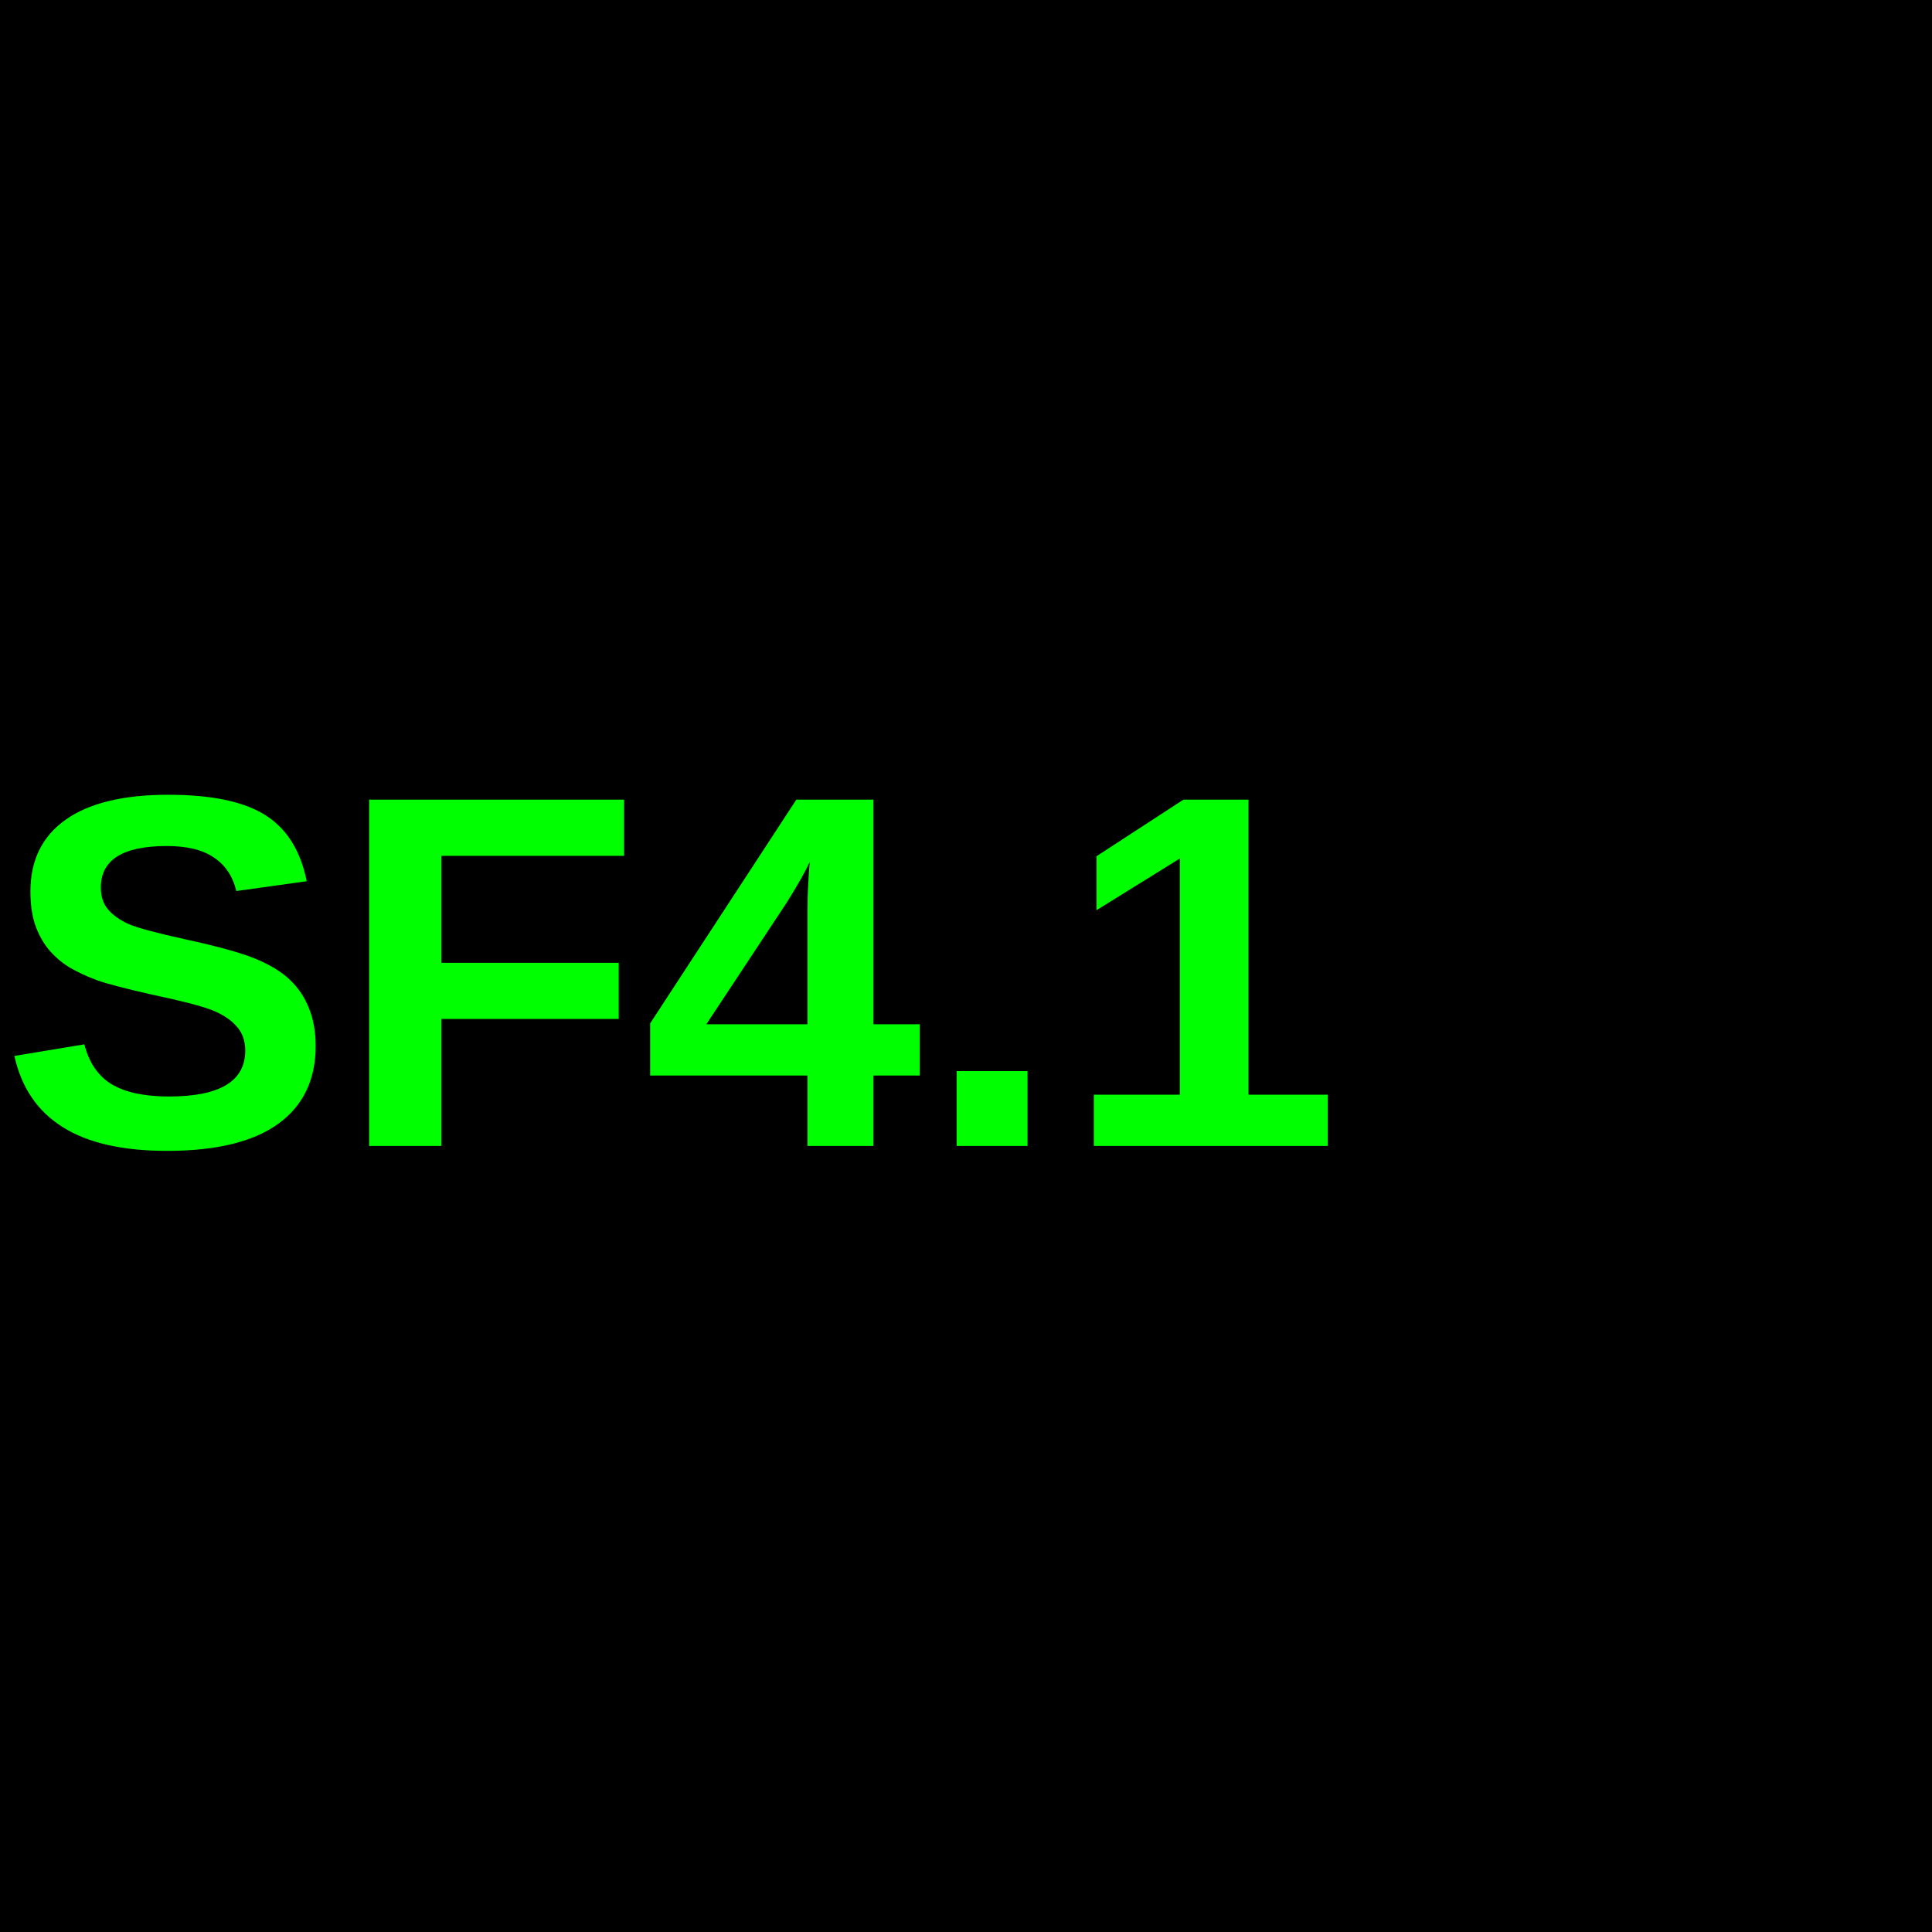
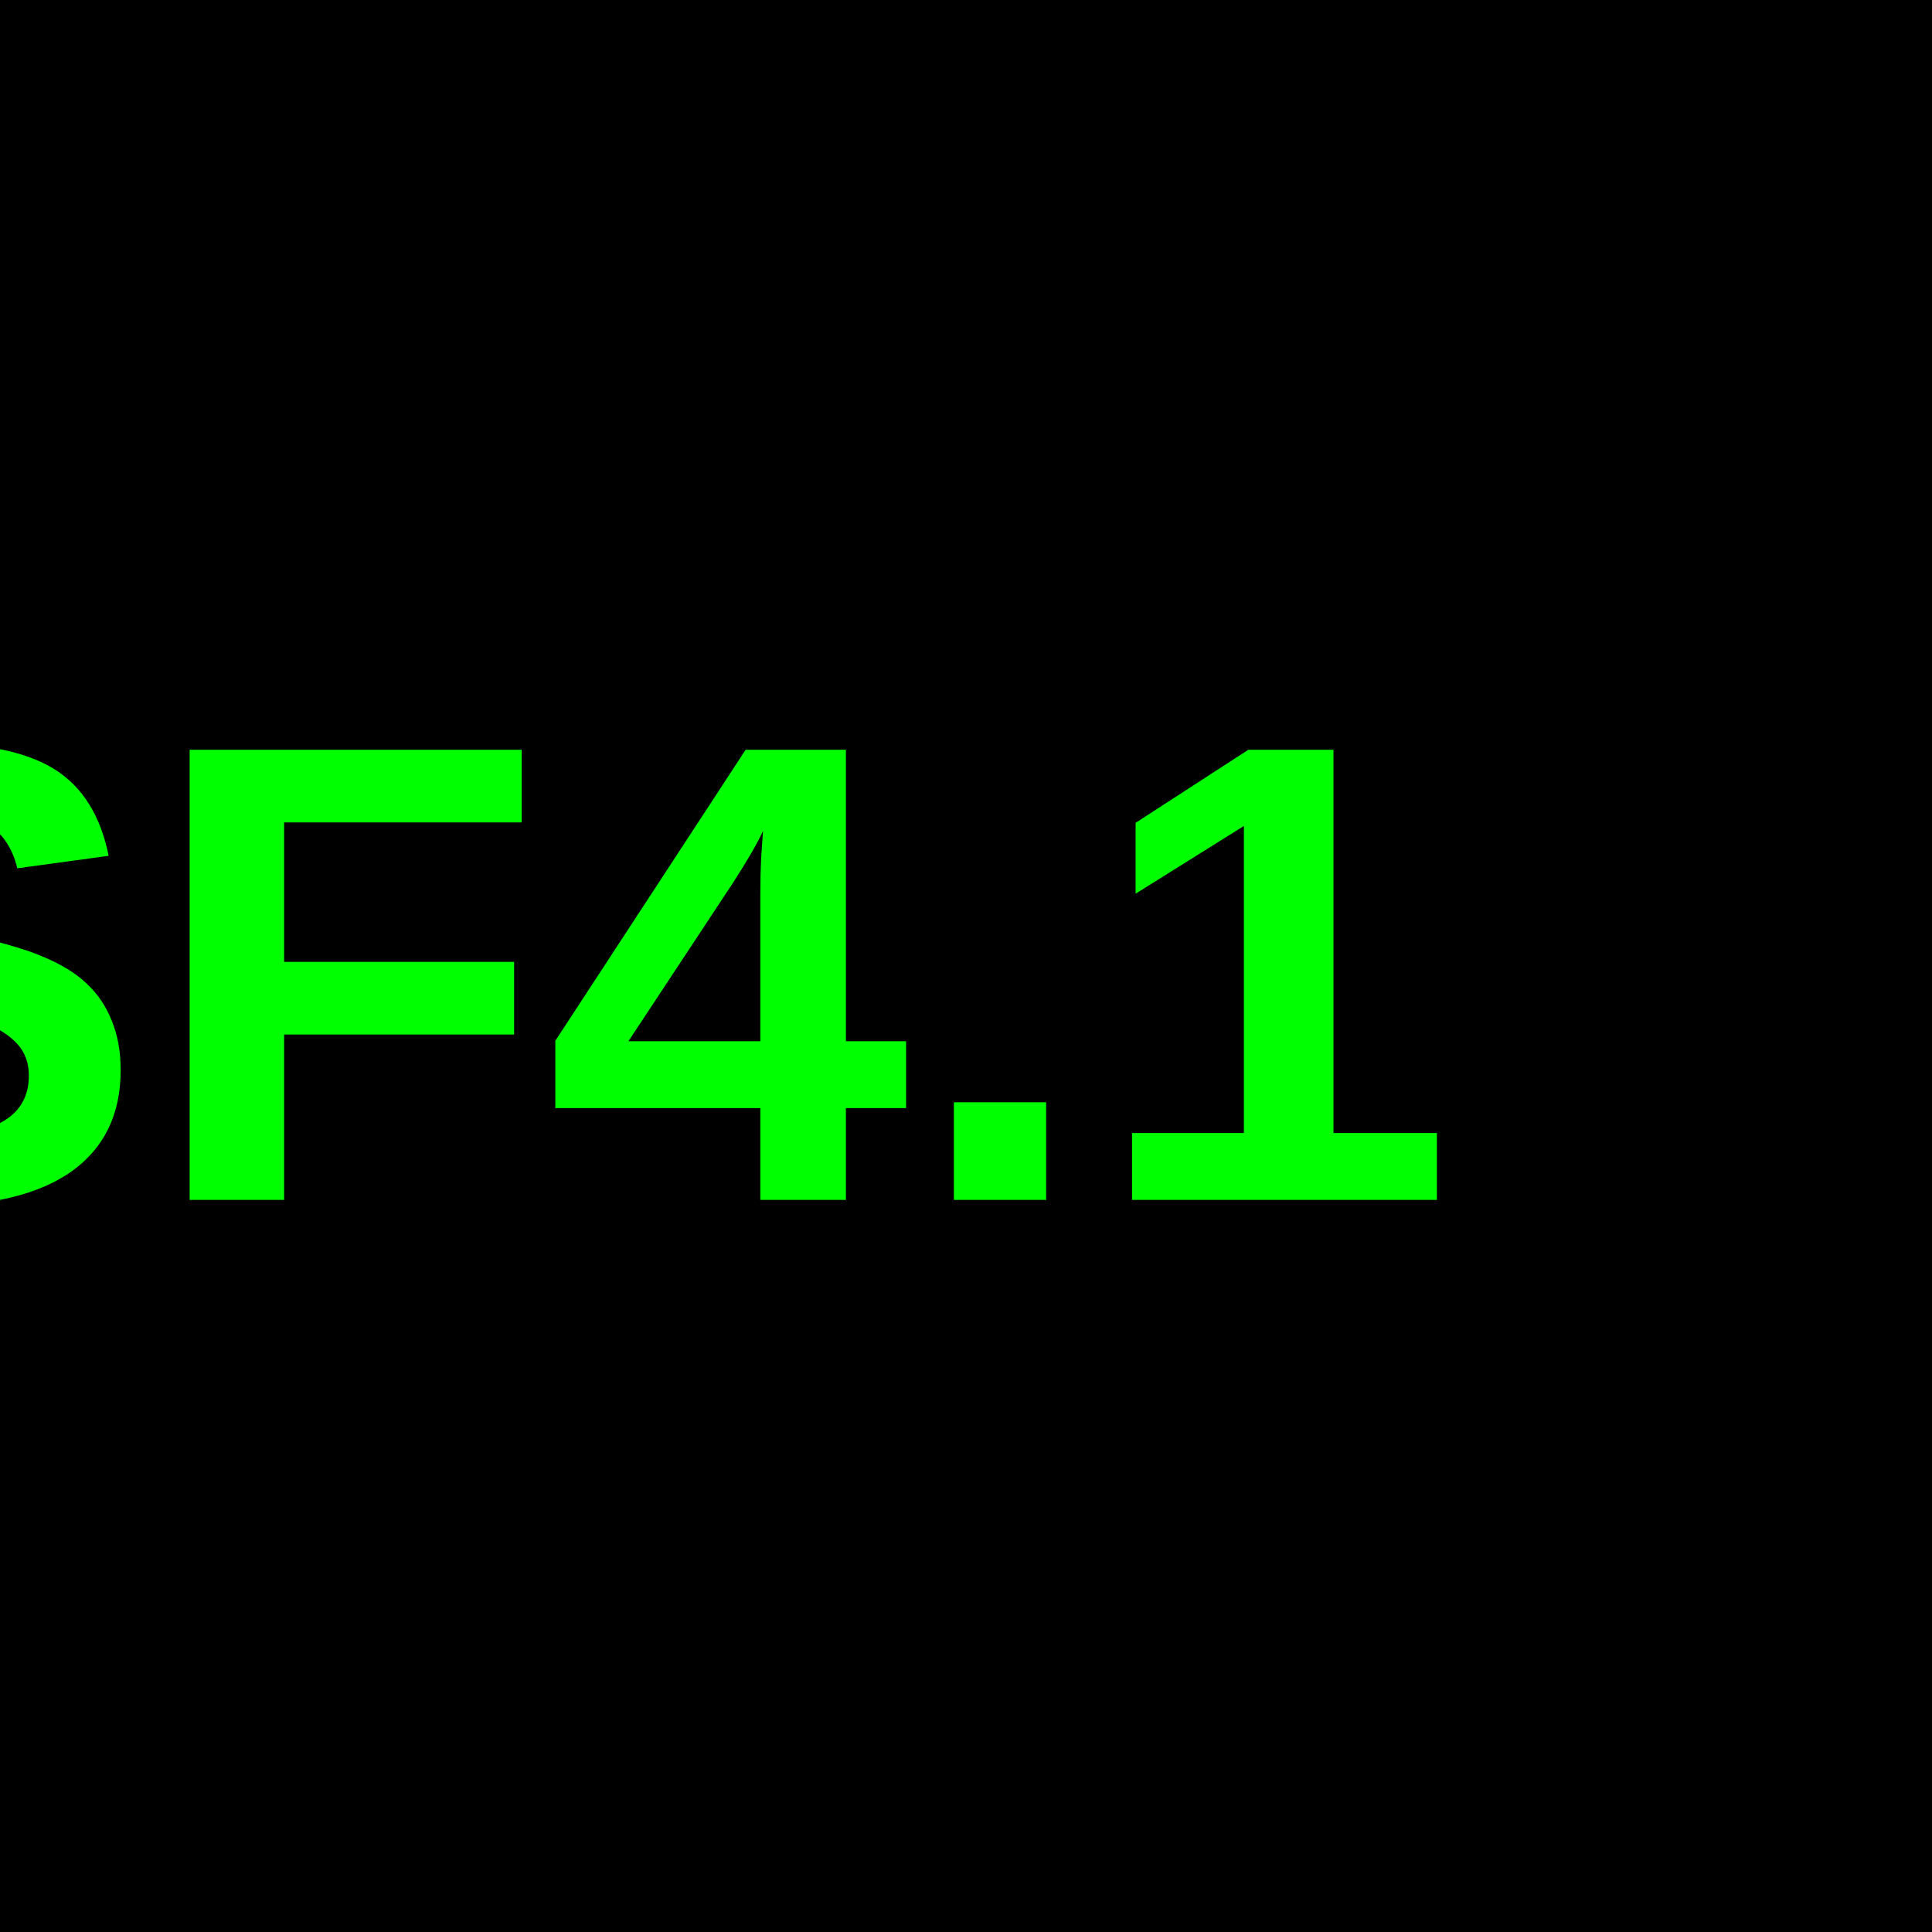
<svg xmlns="http://www.w3.org/2000/svg" width="256" height="256" viewBox="0 0 67.733 67.733" version="1.1" id="svg5">
  <defs id="defs2" />
  <g id="layer2">
    <rect style="fill:#000000;stroke:none;stroke-width:7.027" id="rect849" width="67.733" height="67.733" x="0" y="0" />
  </g>
  <g id="layer1">
-     <text xml:space="preserve" style="font-weight:bold;font-size:17.639px;line-height:1.25;font-family:sans-serif;-inkscape-font-specification:'sans-serif Bold';fill:#00ff00;fill-opacity:1;stroke:none;stroke-width:0.265;stroke-opacity:1" x="34.982" y="40.176" id="text2505">
-       <tspan id="tspan2503" style="font-style:normal;font-variant:normal;font-weight:bold;font-stretch:normal;font-size:17.639px;font-family:Arial;-inkscape-font-specification:'Arial Bold';text-align:center;text-anchor:middle;fill:#00ff00;fill-opacity:1;stroke:none;stroke-width:0.265;stroke-opacity:1" x="34.982" y="40.176">SF4.1</tspan>
+     <text xml:space="preserve" style="font-weight:bold;font-size:22.931px;line-height:1.25;font-family:sans-serif;-inkscape-font-specification:'sans-serif Bold';fill:#00ff00;fill-opacity:1;stroke:none;stroke-width:0.265;stroke-opacity:1" x="35.317" y="42.068" id="text2505">
+       <tspan id="tspan2503" style="font-style:normal;font-variant:normal;font-weight:bold;font-stretch:normal;font-size:22.931px;font-family:Arial;-inkscape-font-specification:'Arial Bold';text-align:center;text-anchor:middle;fill:#00ff00;fill-opacity:1;stroke:none;stroke-width:0.265;stroke-opacity:1" x="35.317" y="42.068">SF4.1</tspan>
    </text>
  </g>
</svg>
